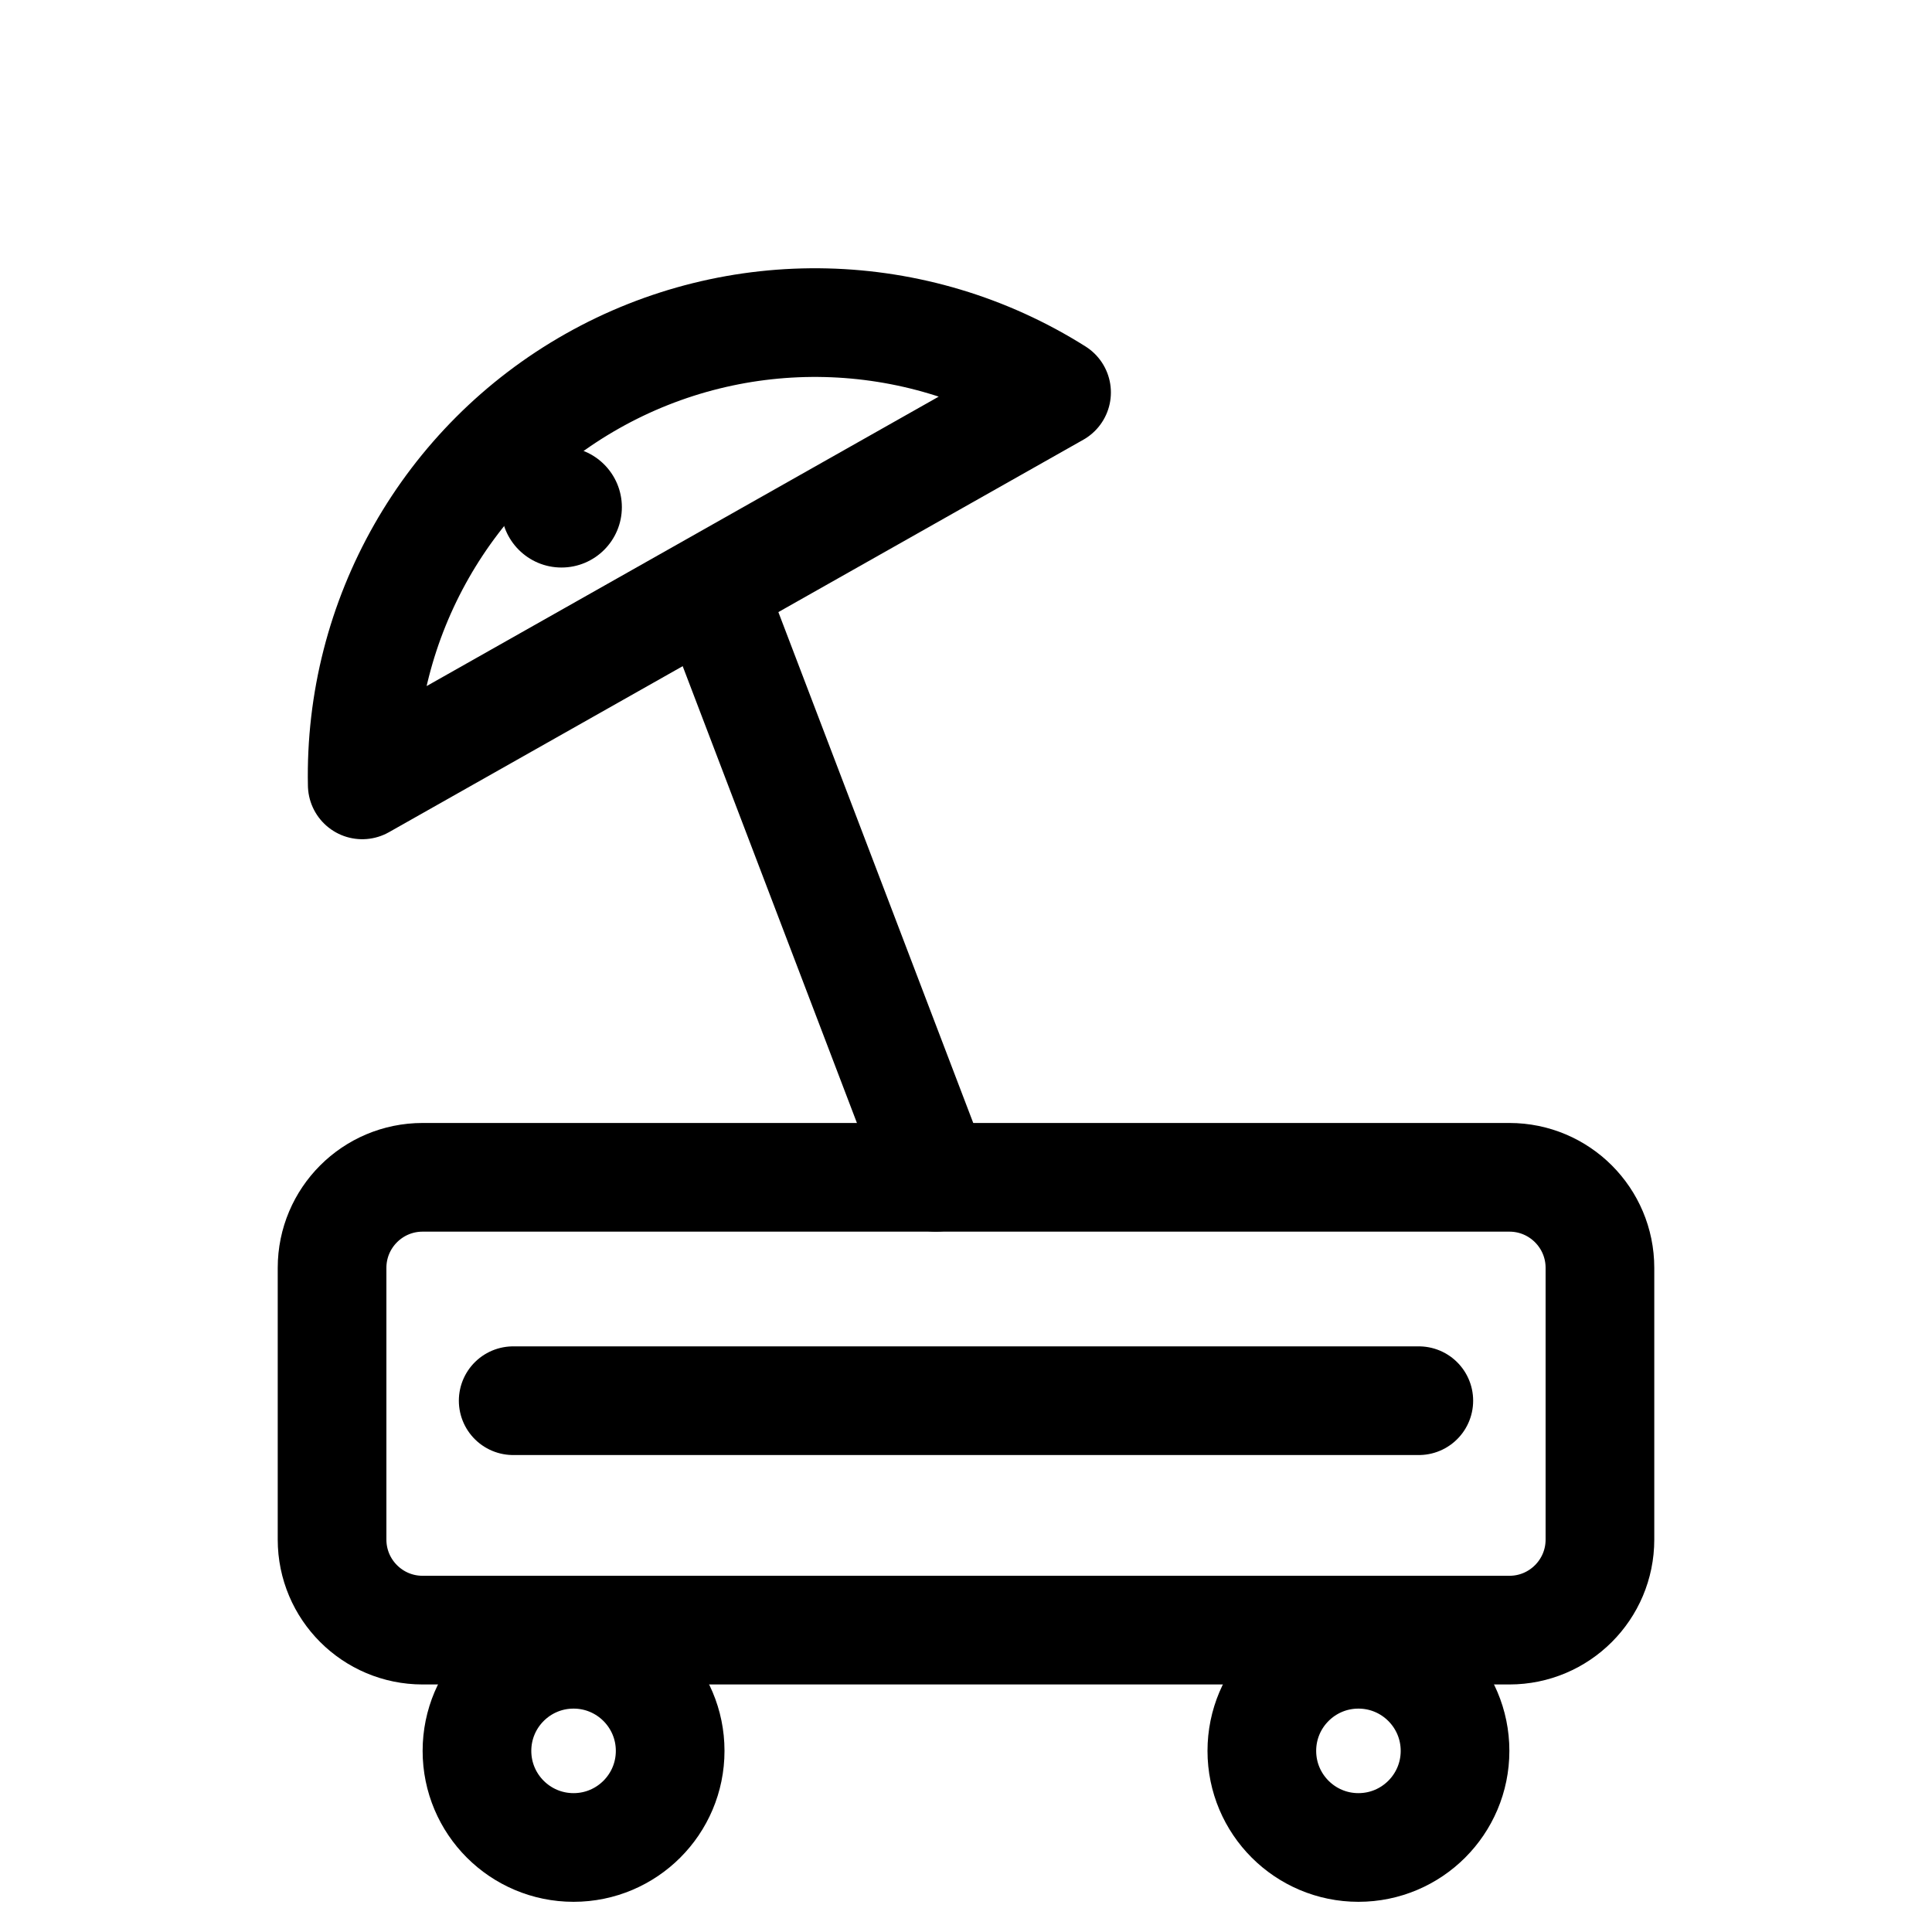
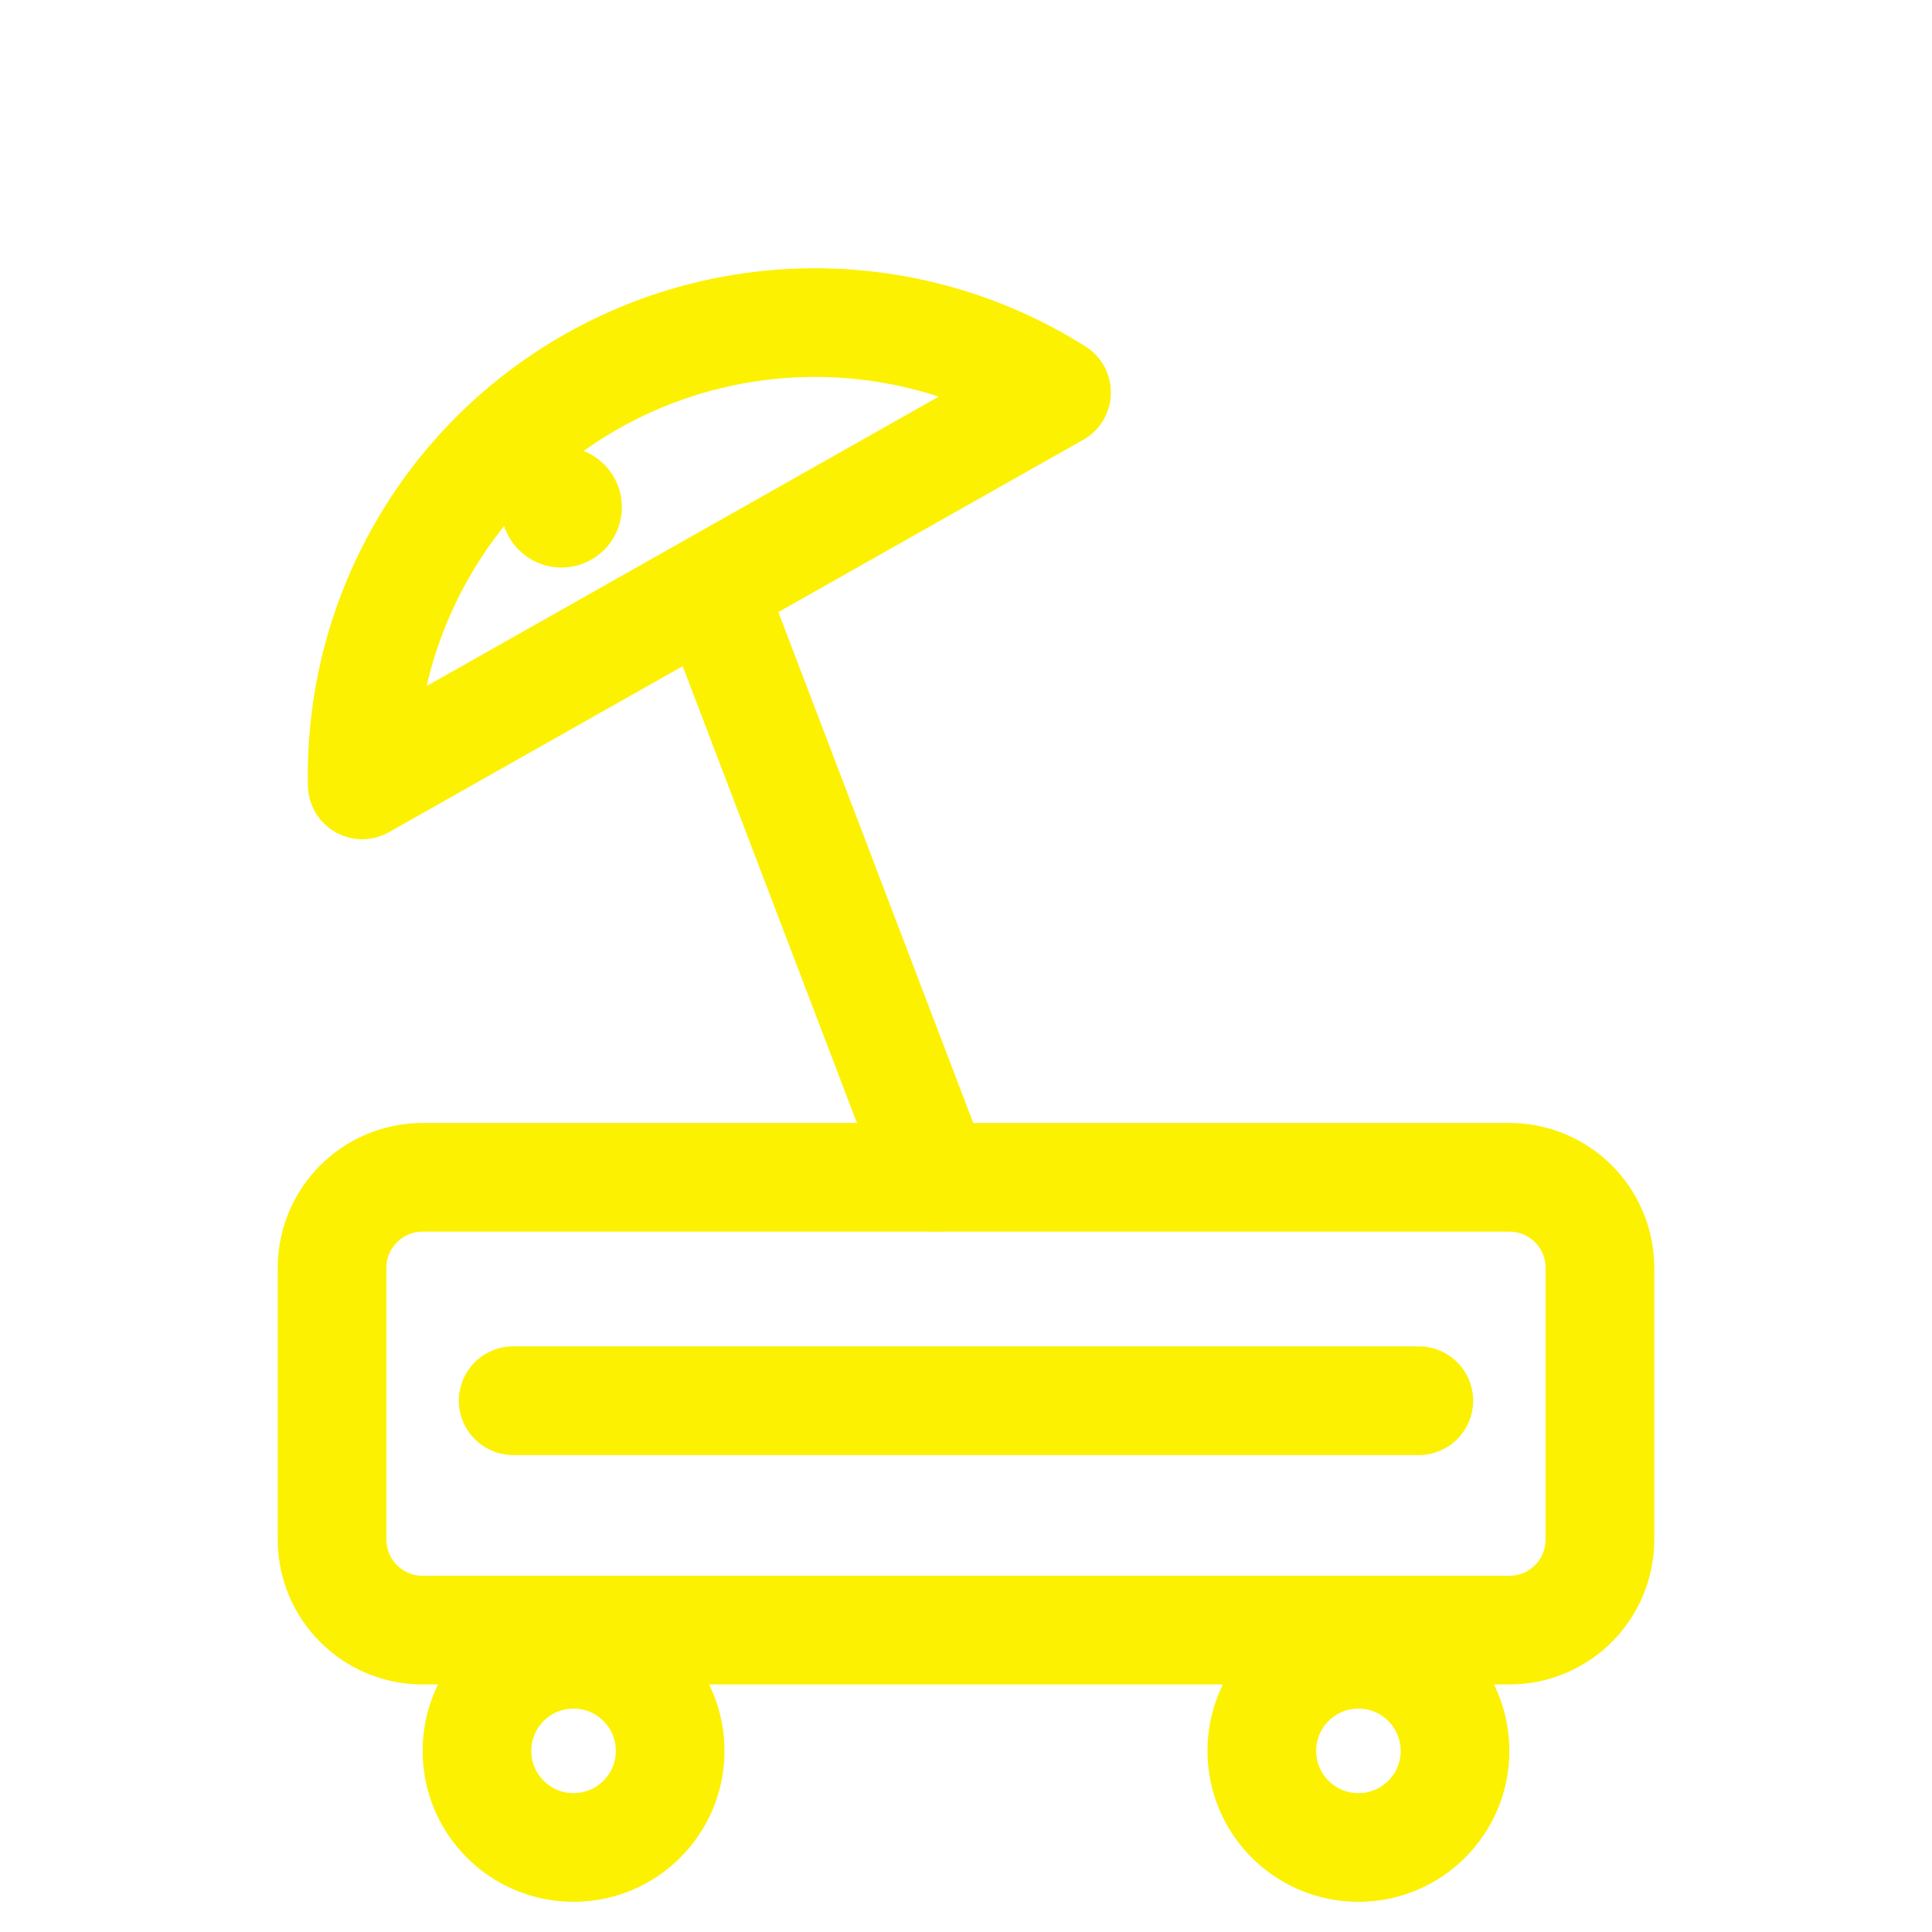
- <svg xmlns="http://www.w3.org/2000/svg" viewBox="0 0 32 32" width="32" height="32" fill="none" stroke="currentColor" stroke-width="1.8" stroke-linecap="round" stroke-linejoin="round" aria-hidden="true">
+ <svg xmlns="http://www.w3.org/2000/svg" viewBox="0 0 32 32" width="32" height="32" fill="none" stroke="#fcf100" color="#fcf100" stroke-width="1.8" stroke-linecap="round" stroke-linejoin="round" aria-hidden="true">
  <path d="M6 13A7.5 7.5 0 0 1 17.5 6.5z" />
  <circle cx="9.3" cy="8.4" r="1" fill="currentColor" stroke="none" />
  <path d="M11.8 9.8 15.5 19.5" />
  <rect x="5.5" y="19.5" width="21" height="7.5" rx="1.5" />
  <path d="M8.5 23.2h15" />
  <circle cx="9.5" cy="29" r="1.6" />
  <circle cx="22.5" cy="29" r="1.6" />
</svg>
